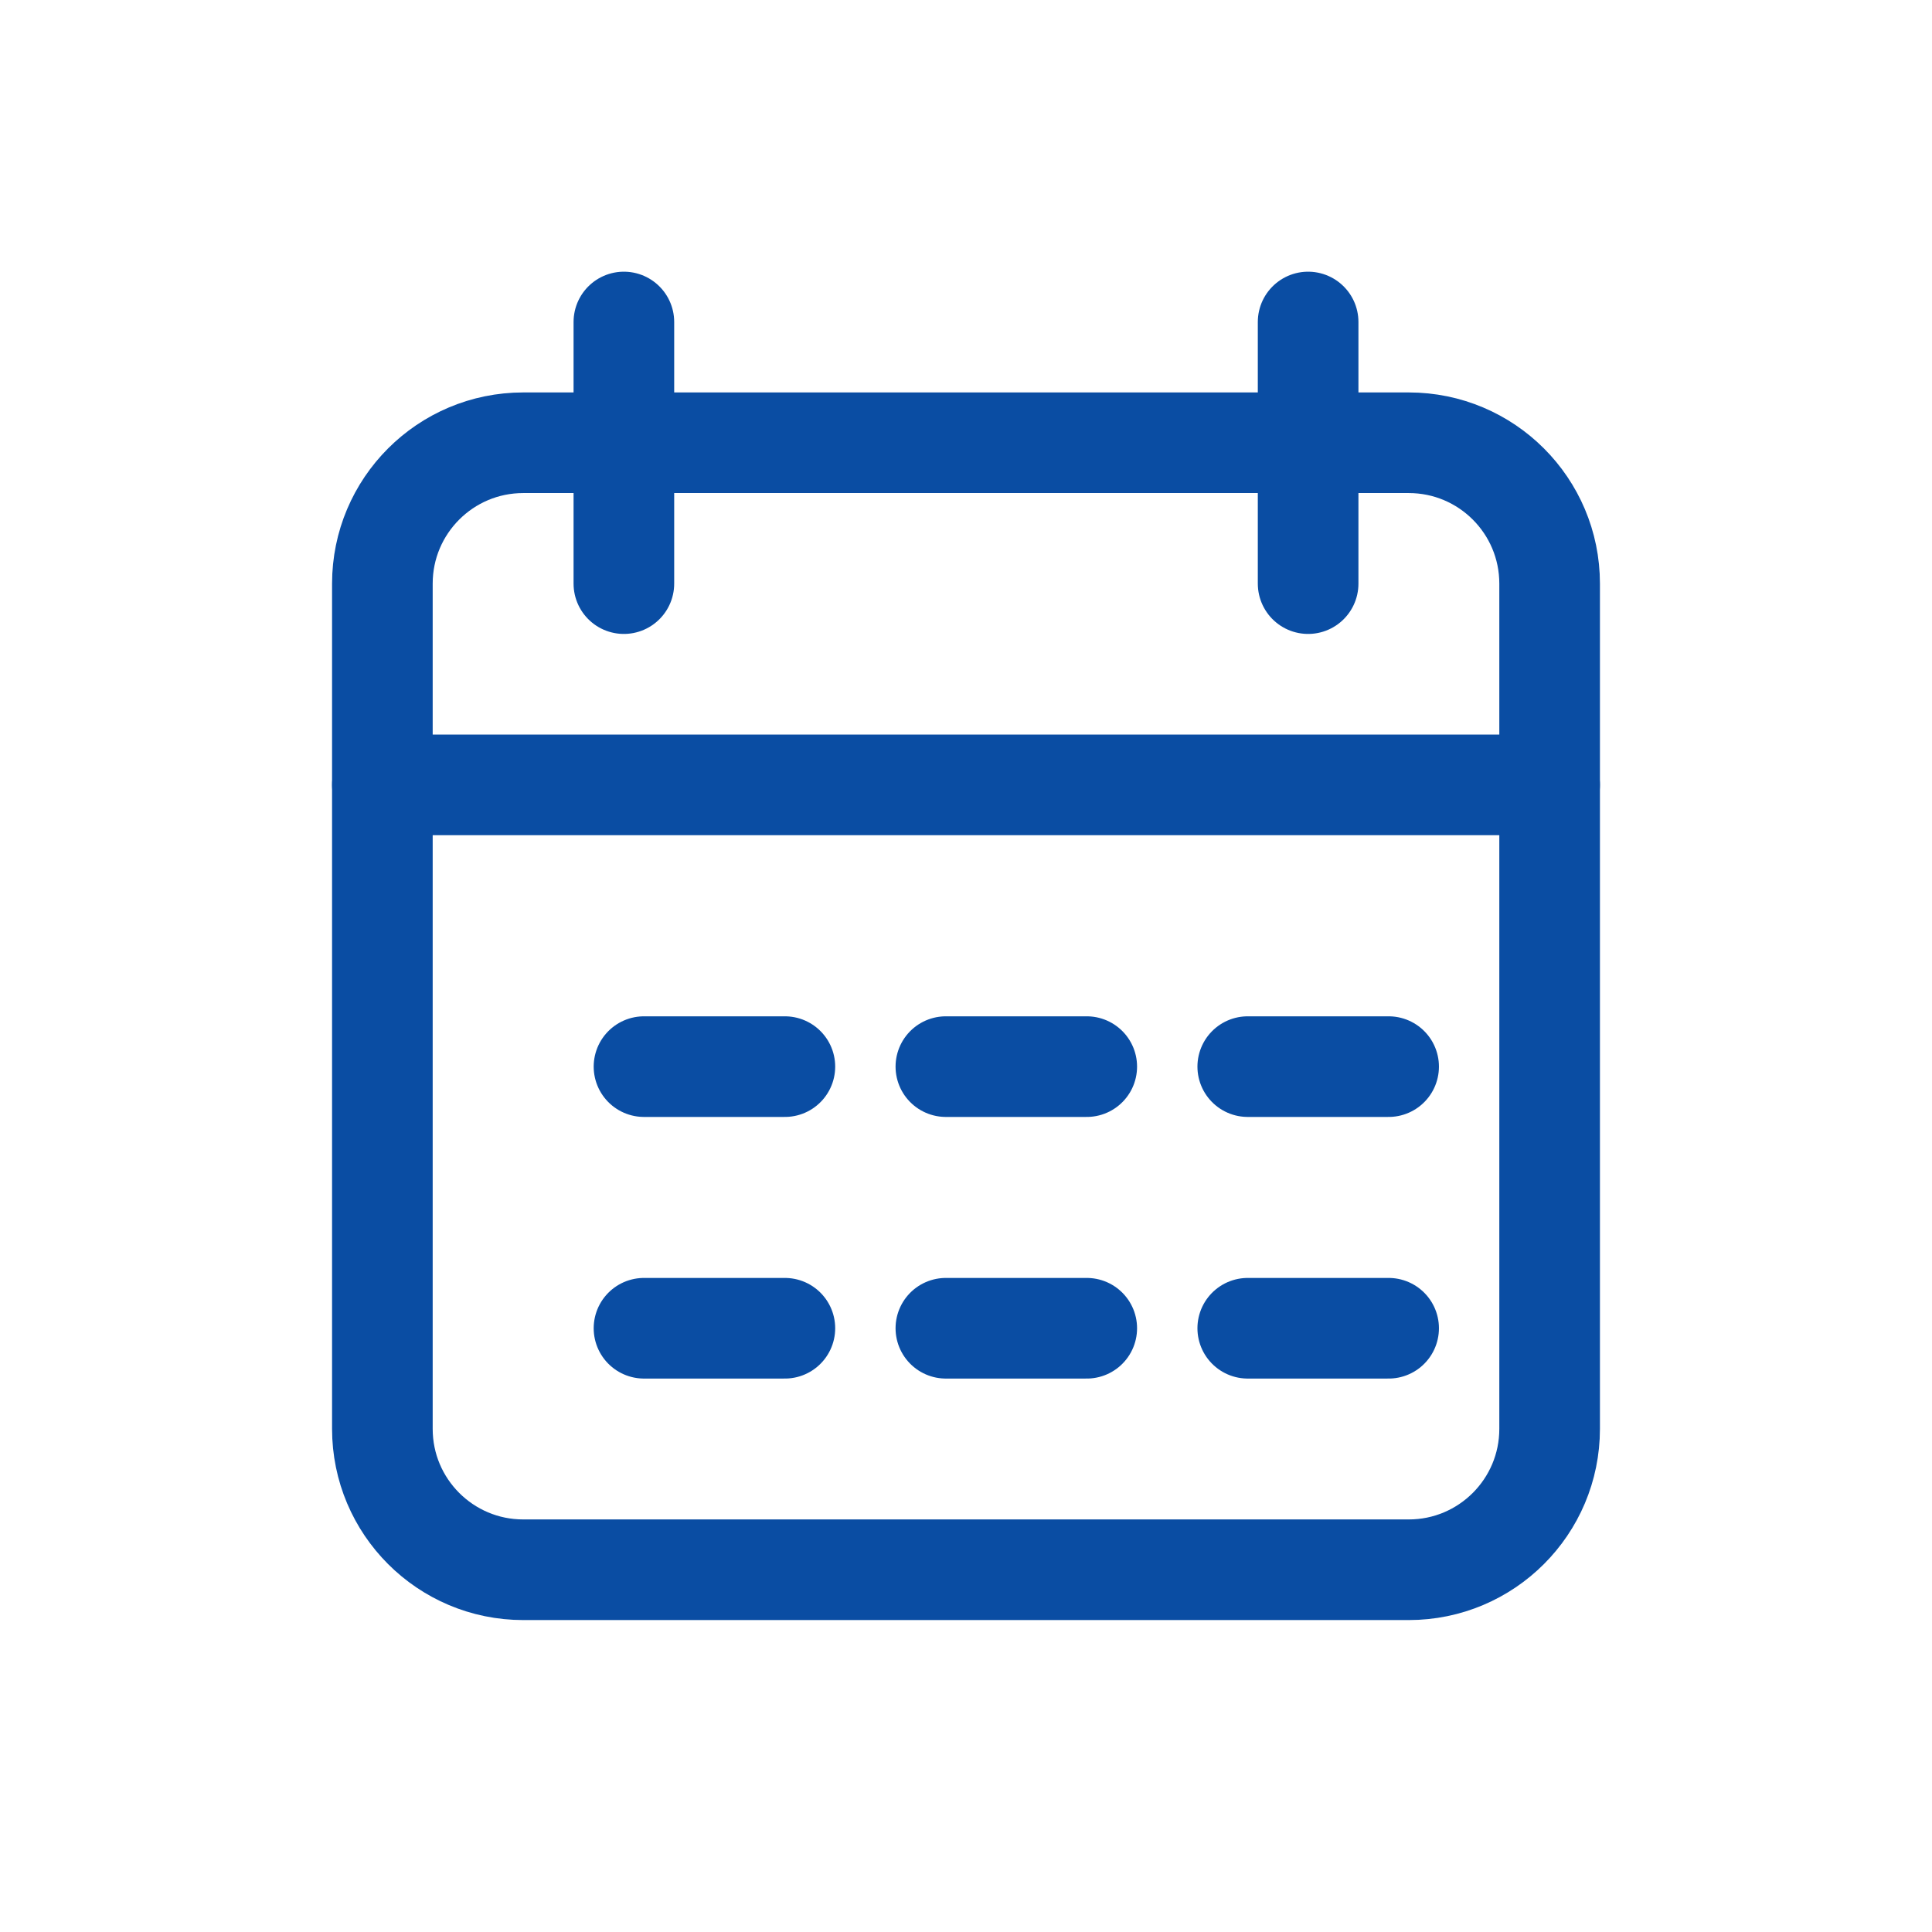
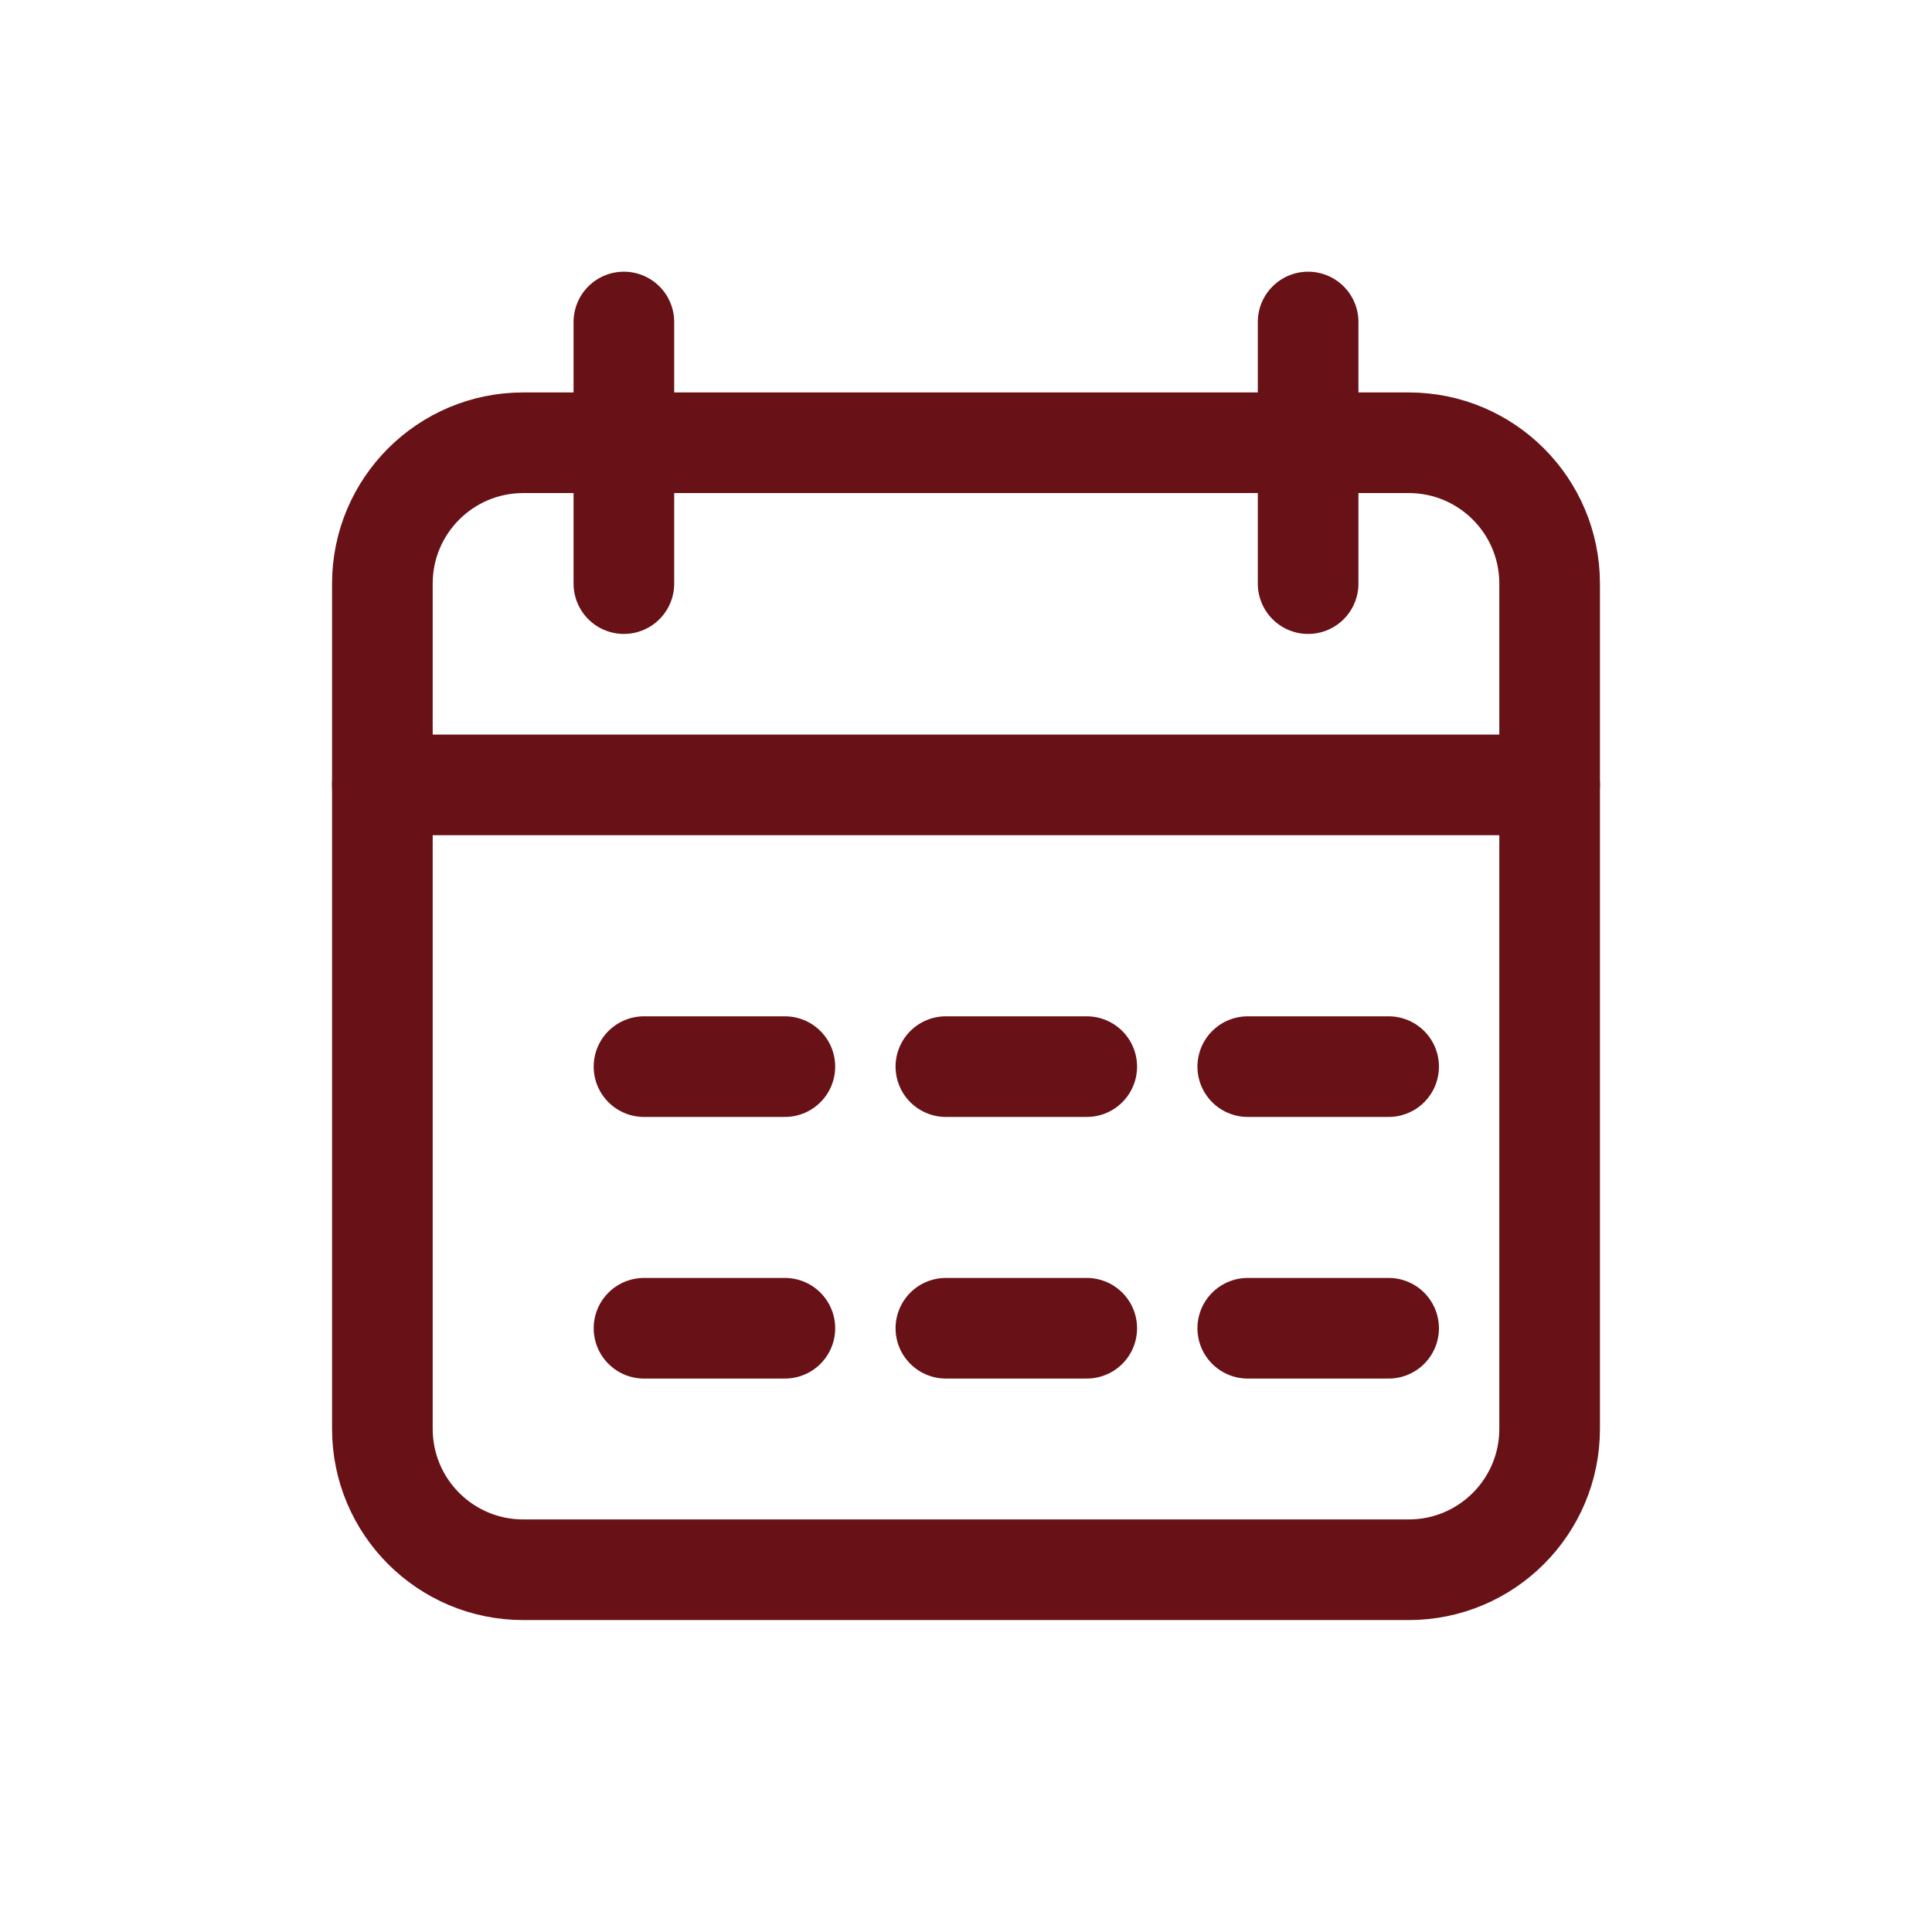
<svg xmlns="http://www.w3.org/2000/svg" width="96" height="96" viewBox="0 0 96 96" role="img" aria-label="創業">
-   <g fill="none" stroke="#0A4DA3" stroke-width="5" stroke-linecap="round" stroke-linejoin="round">
+   <g fill="none" stroke="#681116" stroke-width="5" stroke-linecap="round" stroke-linejoin="round">
    <rect x="19" y="22" width="58" height="56" rx="7" />
    <path d="M31 16v13M65 16v13M19 39h58" />
    <path d="M32 53h7M47 53h7M62 53h7M32 66h7M47 66h7M62 66h7" />
  </g>
</svg>
